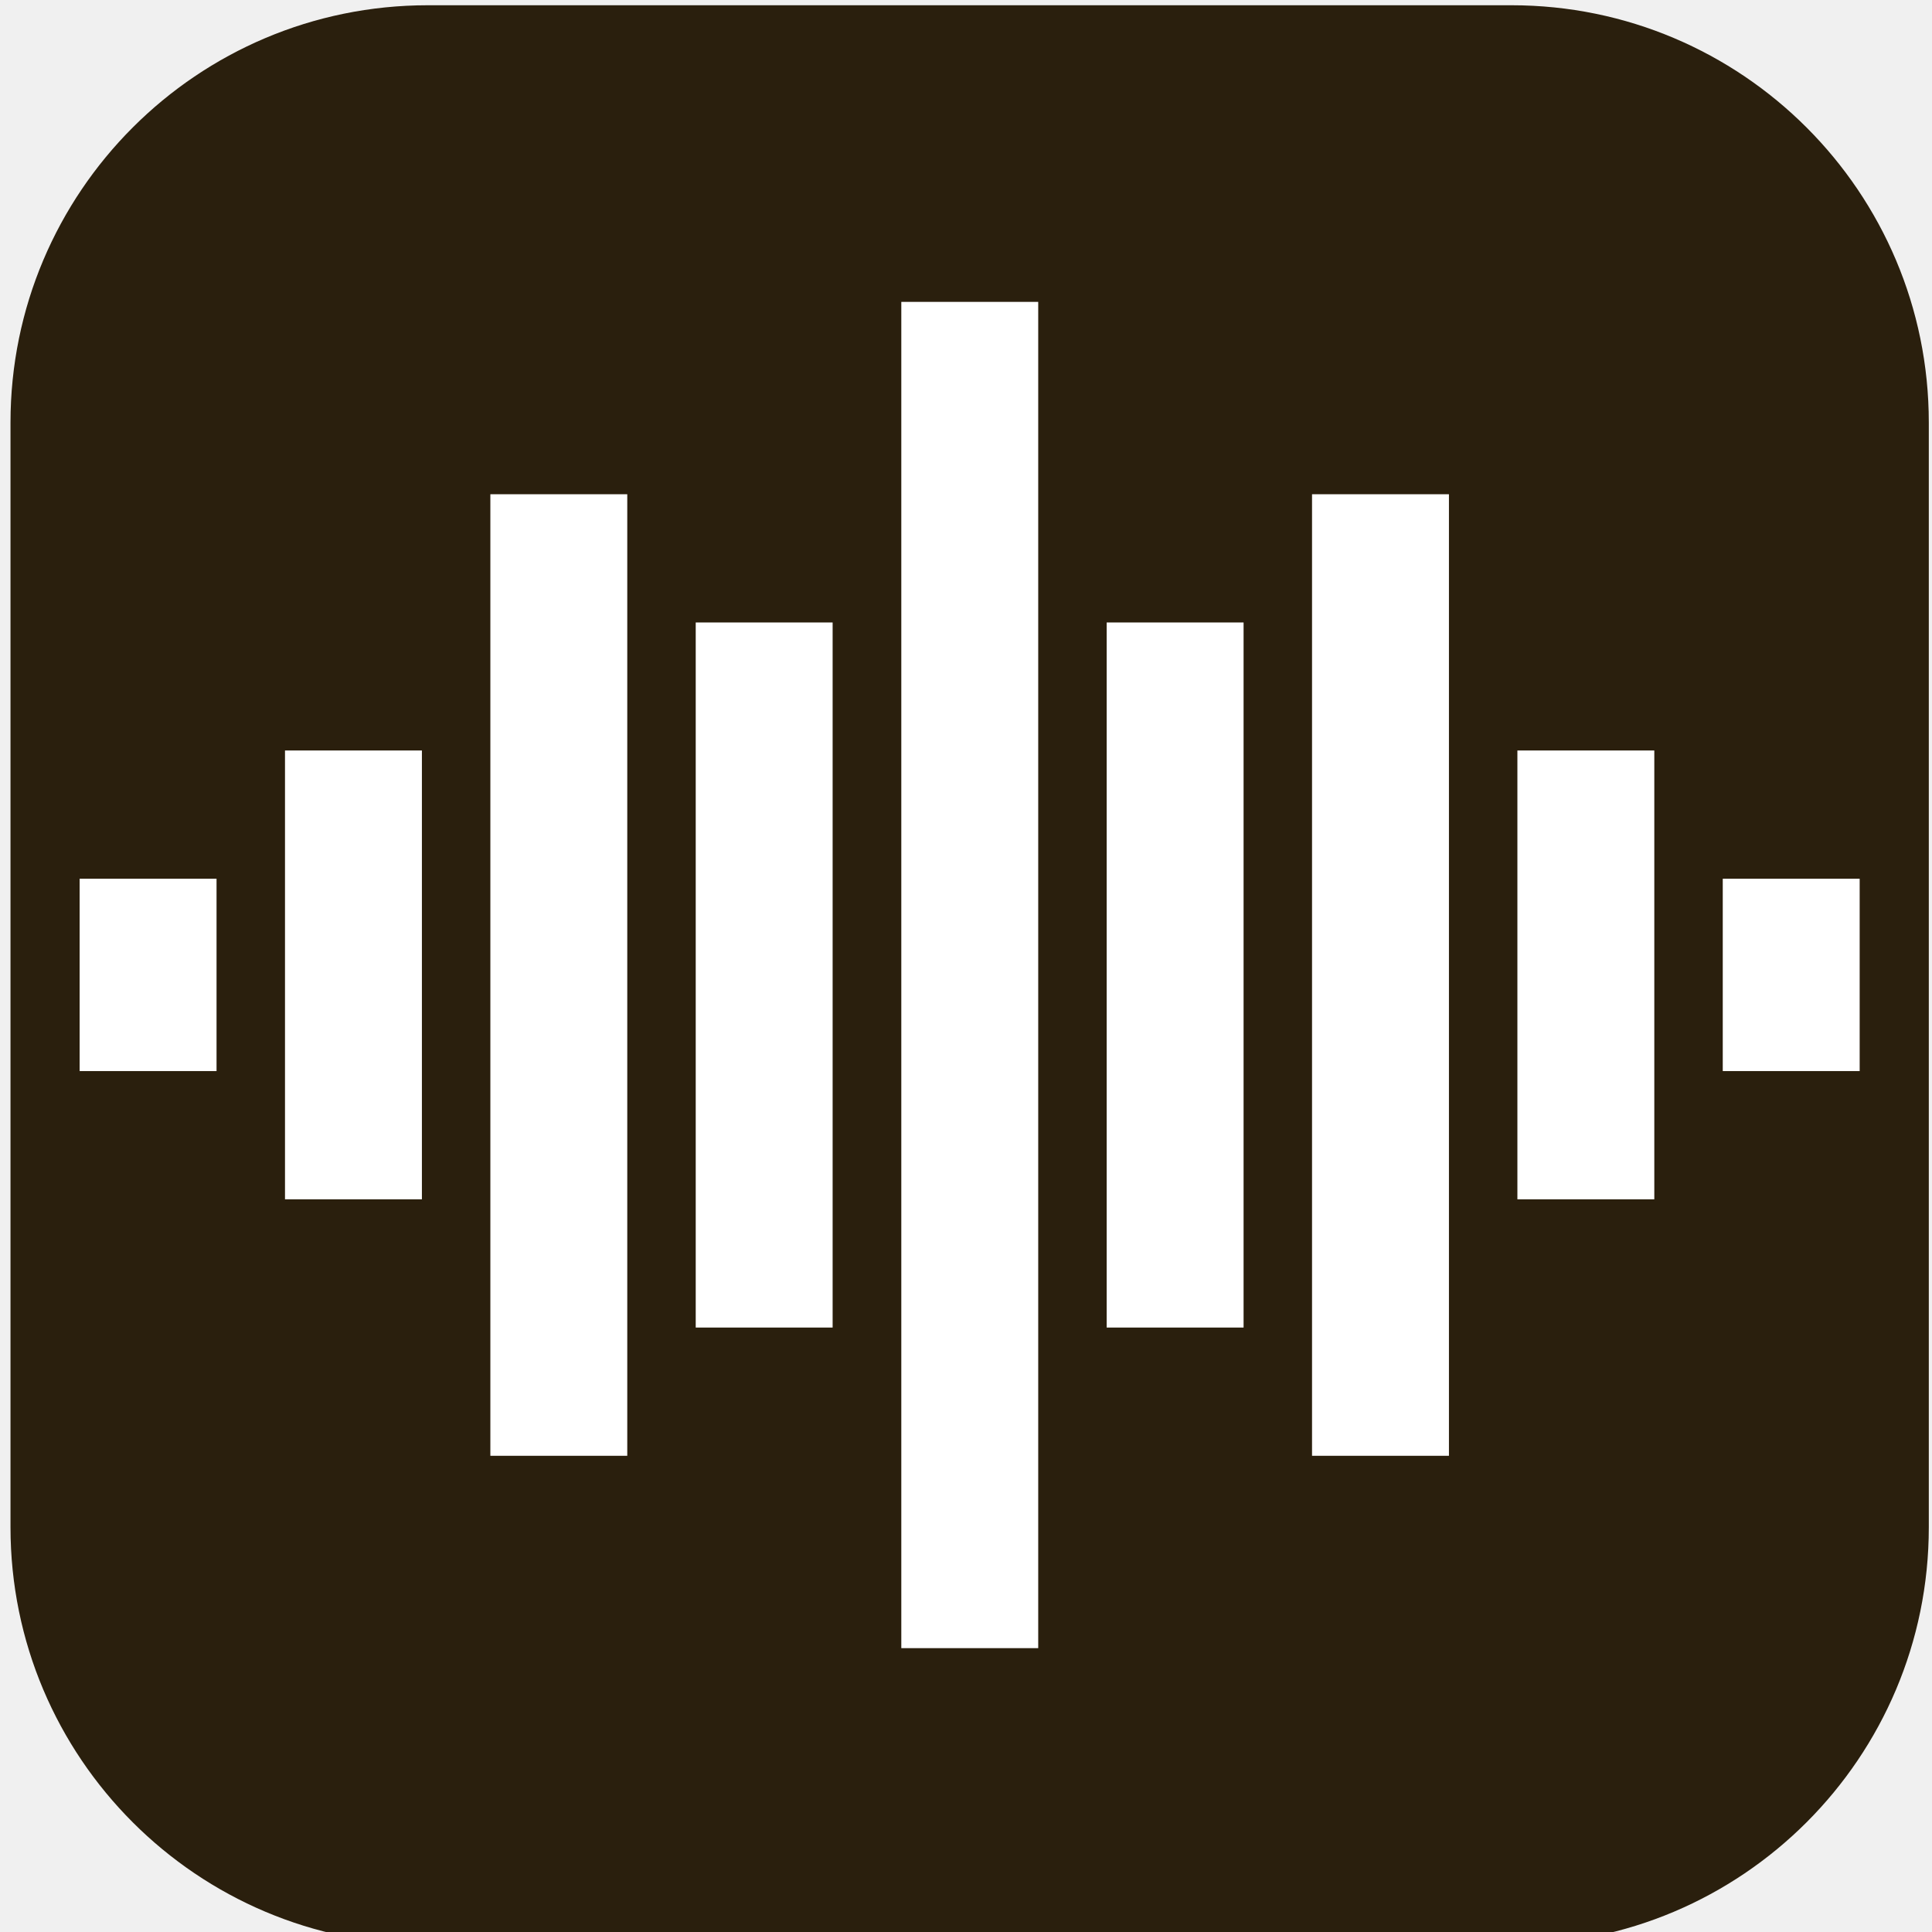
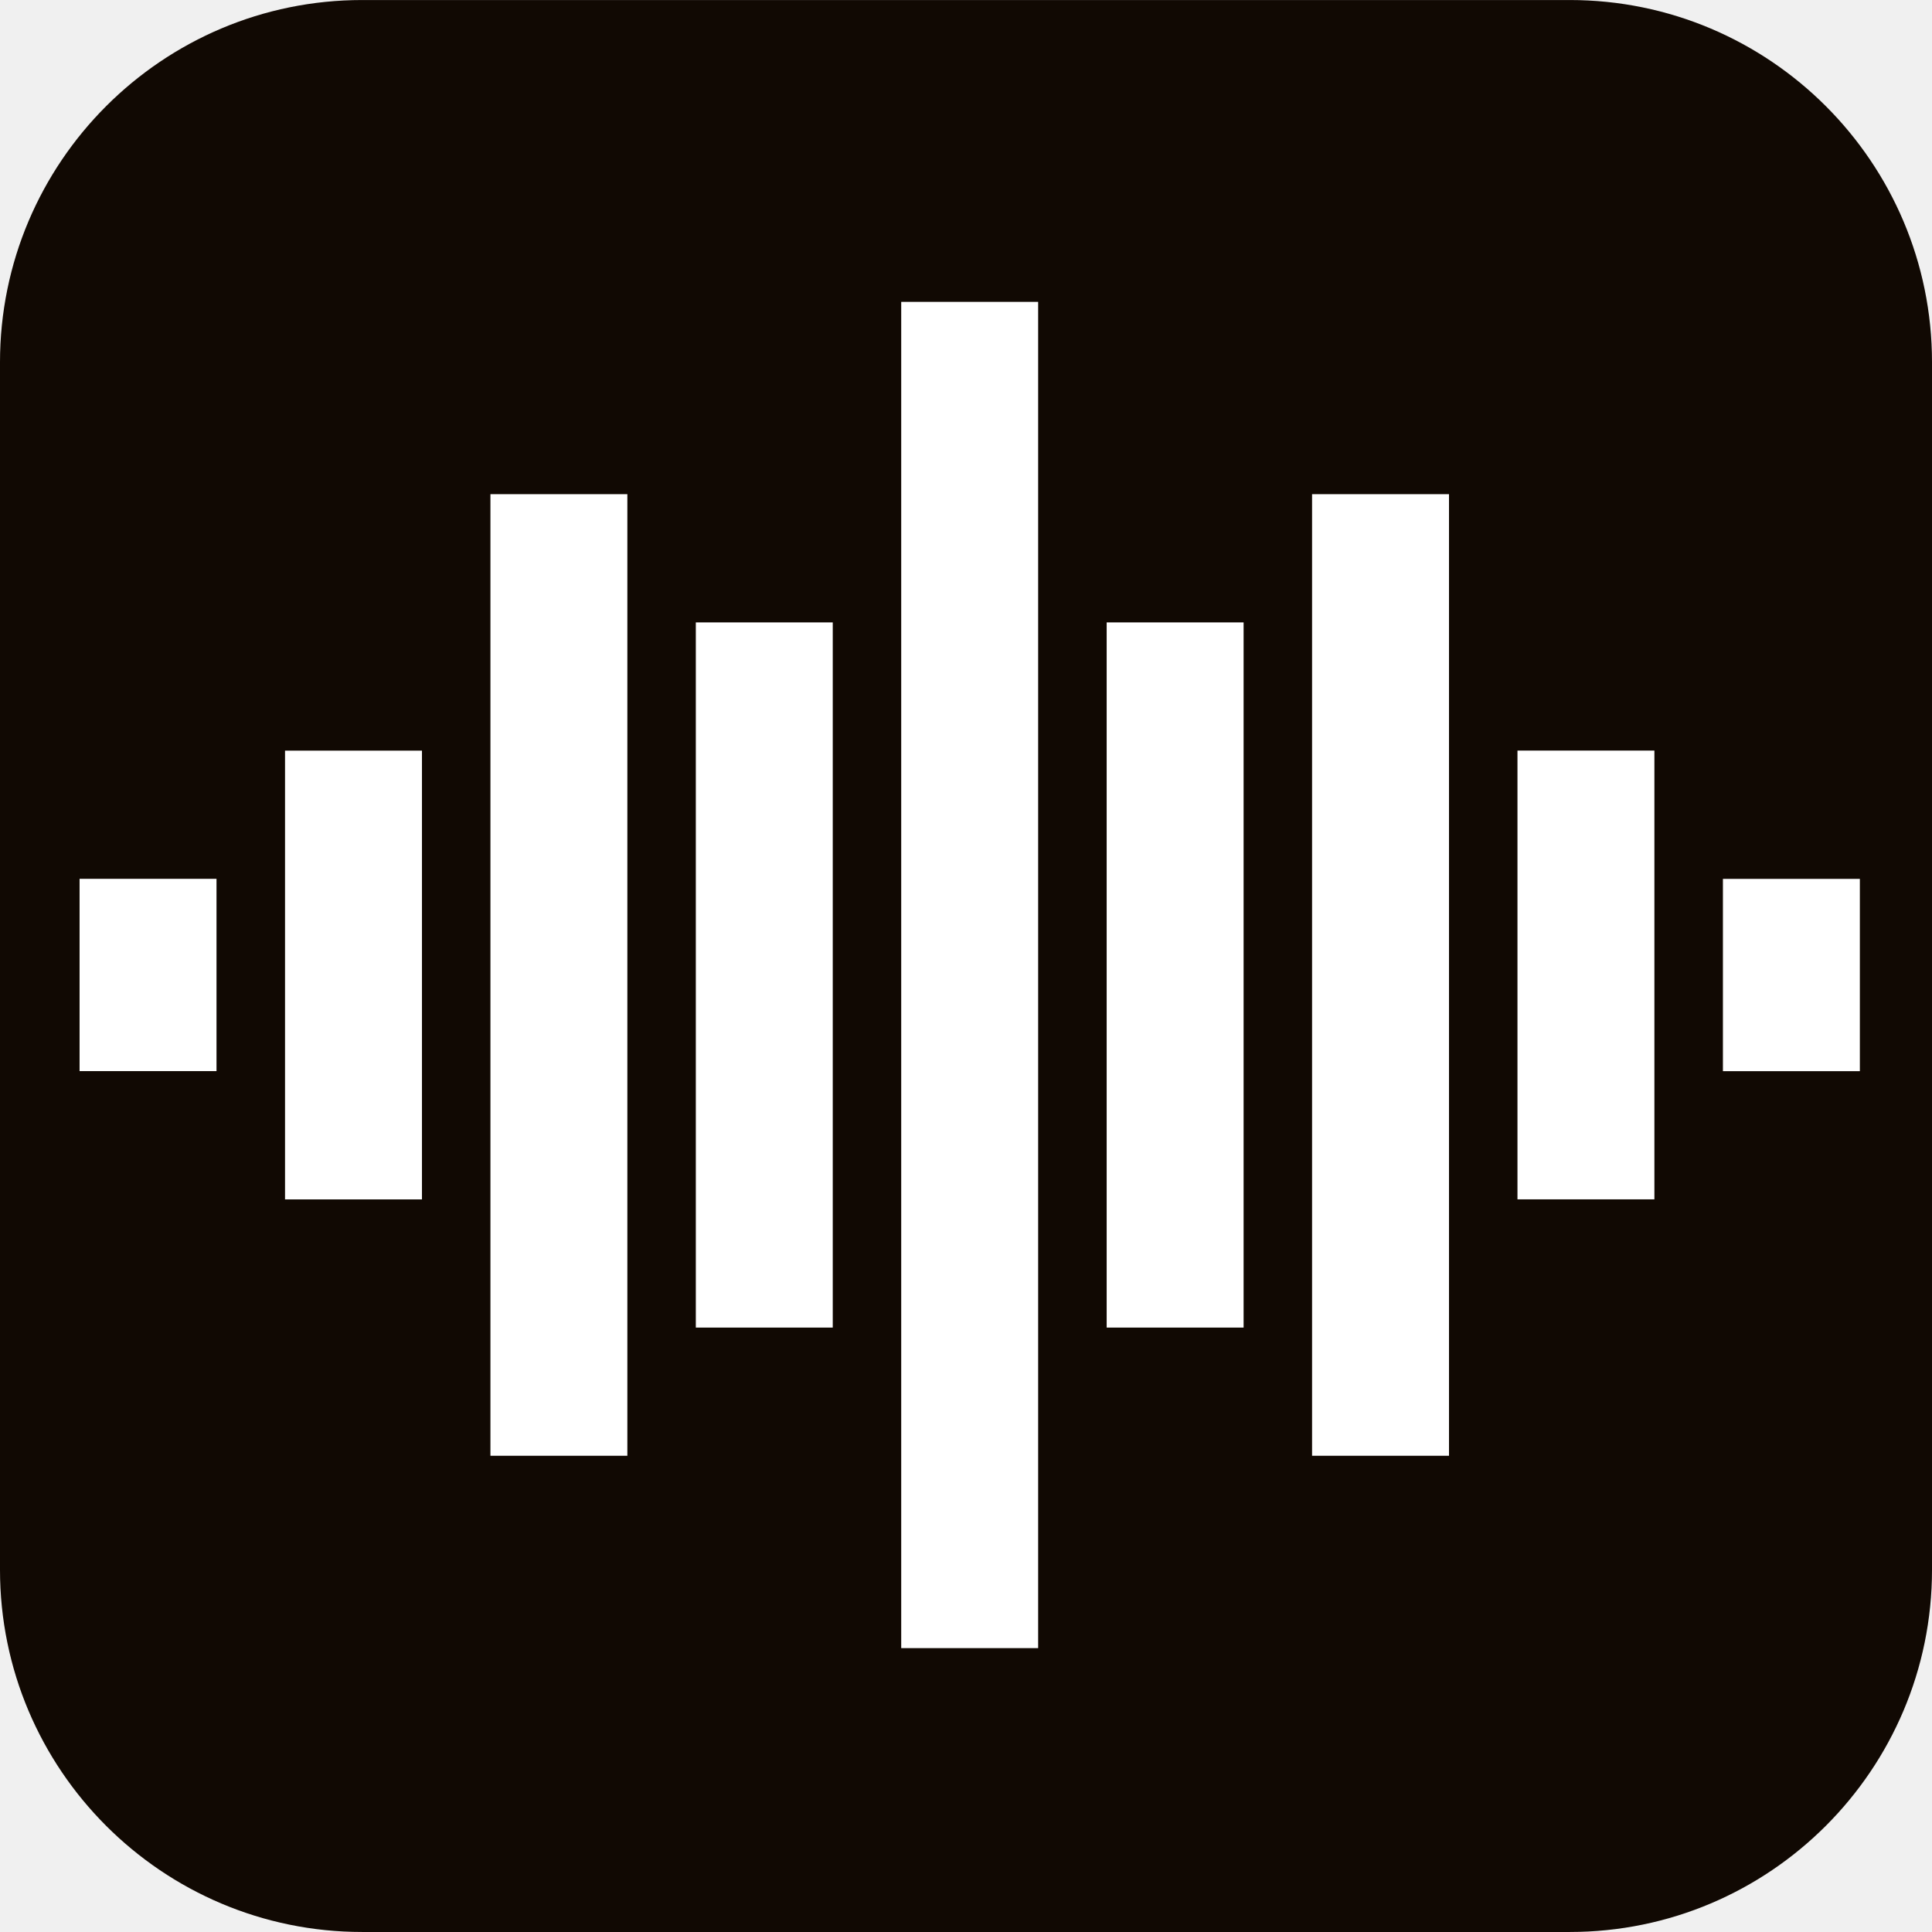
- <svg xmlns="http://www.w3.org/2000/svg" id="svg854" version="1.1" viewBox="0 0 8.467 8.467" height="32" width="32">
-   <defs id="defs848" />
-   <g id="layer1">
-     <rect ry="1.829" y="0.023" x="0.046" height="8.499" width="8.407" id="rect1417" style="fill:#2a1f0d;fill-opacity:1;stroke-width:0.265" />
-     <rect y="1.323" x="3.95" height="5.9" width="0.6" id="rect46" style="opacity:1;fill:#ffffff;fill-rule:evenodd;stroke-width:0.188;stop-opacity:1" />
-     <rect y="3.851" x="0.349" height="0.843" width="0.6" id="rect56" style="opacity:1;fill:#ffffff;fill-rule:evenodd;stroke-width:0.071;stop-opacity:1" />
-     <rect style="opacity:1;fill:#ffffff;fill-rule:evenodd;stroke-width:0.109;stop-opacity:1" id="rect58" width="0.6" height="1.967" x="1.249" y="3.289" />
-     <rect style="opacity:1;fill:#ffffff;fill-rule:evenodd;stroke-width:0.136;stop-opacity:1" id="rect60" width="0.6" height="3.09" x="3.049" y="2.728" />
-     <rect style="opacity:1;fill:#ffffff;fill-rule:evenodd;stroke-width:0.159;stop-opacity:1" id="rect62" width="0.6" height="4.214" x="2.149" y="2.166" />
-     <rect transform="scale(-1)" style="opacity:1;fill:#ffffff;fill-rule:evenodd;stroke-width:0.071;stop-opacity:1" id="rect1066" width="0.6" height="0.843" x="-8.15" y="-4.694" />
-     <rect transform="scale(-1)" y="-5.256" x="-7.25" height="1.967" width="0.6" id="rect1068" style="opacity:1;fill:#ffffff;fill-rule:evenodd;stroke-width:0.109;stop-opacity:1" />
-     <rect transform="scale(-1)" y="-5.818" x="-5.45" height="3.09" width="0.6" id="rect1070" style="opacity:1;fill:#ffffff;fill-rule:evenodd;stroke-width:0.136;stop-opacity:1" />
-     <rect transform="scale(-1)" y="-6.38" x="-6.35" height="4.214" width="0.6" id="rect1072" style="opacity:1;fill:#ffffff;fill-rule:evenodd;stroke-width:0.159;stop-opacity:1" />
+ <svg xmlns="http://www.w3.org/2000/svg" width="100%" height="100%" viewBox="0 0 32 32" version="1.1" xml:space="preserve" style="fill-rule:evenodd;clip-rule:evenodd;stroke-linejoin:round;stroke-miterlimit:2;">
+   <g id="Layer-1">
+     <g id="rect1417" transform="matrix(1.00715,0,0,0.996177,-0.176309,-0.0871935)">
+       <path d="M31.948,6.111C31.948,2.786 29.278,0.088 25.99,0.088L6.132,0.088C2.844,0.088 0.175,2.786 0.175,6.111L0.175,26.187C0.175,29.511 2.844,32.21 6.132,32.21L25.99,32.21C29.278,32.21 31.948,29.511 31.948,26.187L31.948,6.111Z" style="fill:rgb(17,9,3);" />
+     </g>
+     <rect id="rect46" x="14.927" y="5" width="2.268" height="22.298" style="fill:white;" />
+     <rect id="rect56" x="1.318" y="14.556" width="2.268" height="3.185" style="fill:white;" />
+     <rect id="rect58" x="4.721" y="12.433" width="2.268" height="7.433" style="fill:white;" />
+     <rect id="rect60" x="11.525" y="10.309" width="2.268" height="11.68" style="fill:white;" />
+     <rect id="rect62" x="8.123" y="8.185" width="2.268" height="15.927" style="fill:white;" />
+     <g id="rect1066" transform="matrix(-1,0,0,-1,0,0)">
+       <rect x="-30.805" y="-17.742" width="2.268" height="3.185" style="fill:white;" />
+     </g>
+     <g id="rect1068" transform="matrix(-1,0,0,-1,0,0)">
+       <rect x="-27.402" y="-19.865" width="2.268" height="7.433" style="fill:white;" />
+     </g>
+     <g id="rect1070" transform="matrix(-1,0,0,-1,0,0)">
+       <rect x="-20.598" y="-21.989" width="2.268" height="11.68" style="fill:white;" />
+     </g>
+     <g id="rect1072" transform="matrix(-1,0,0,-1,0,0)">
+       <rect x="-24" y="-24.112" width="2.268" height="15.927" style="fill:white;" />
+     </g>
  </g>
</svg>
